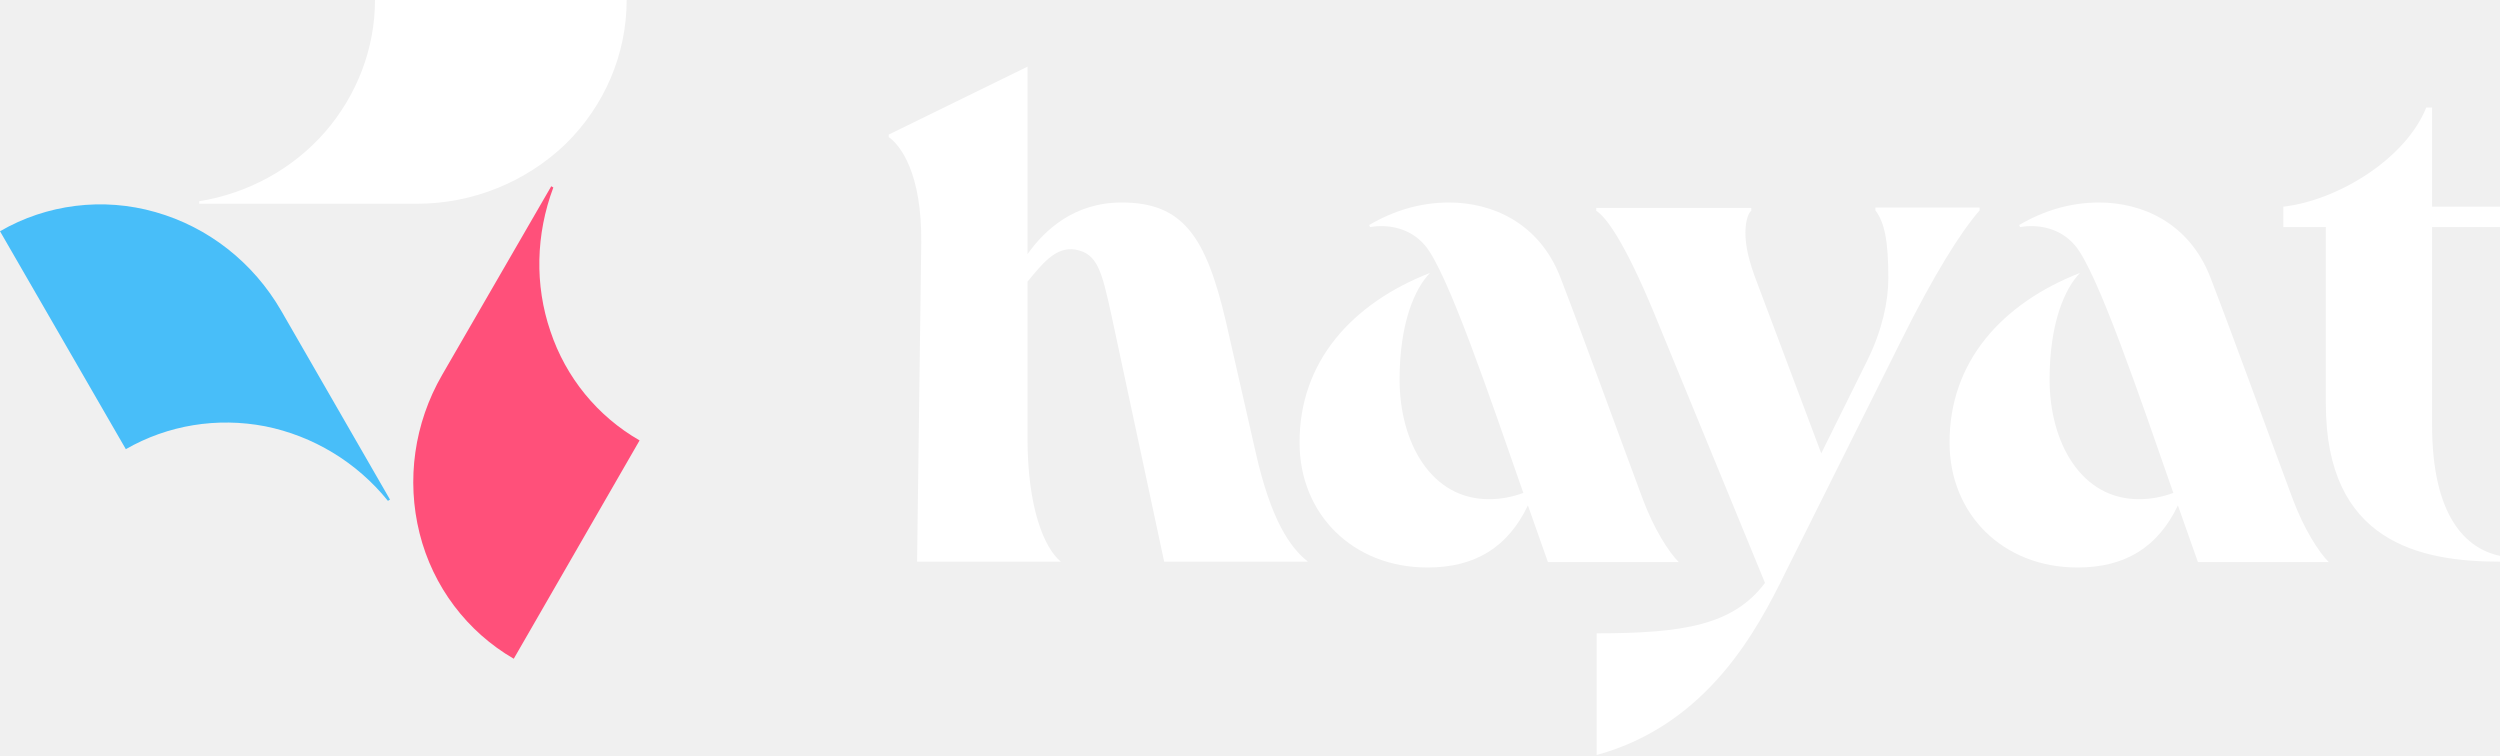
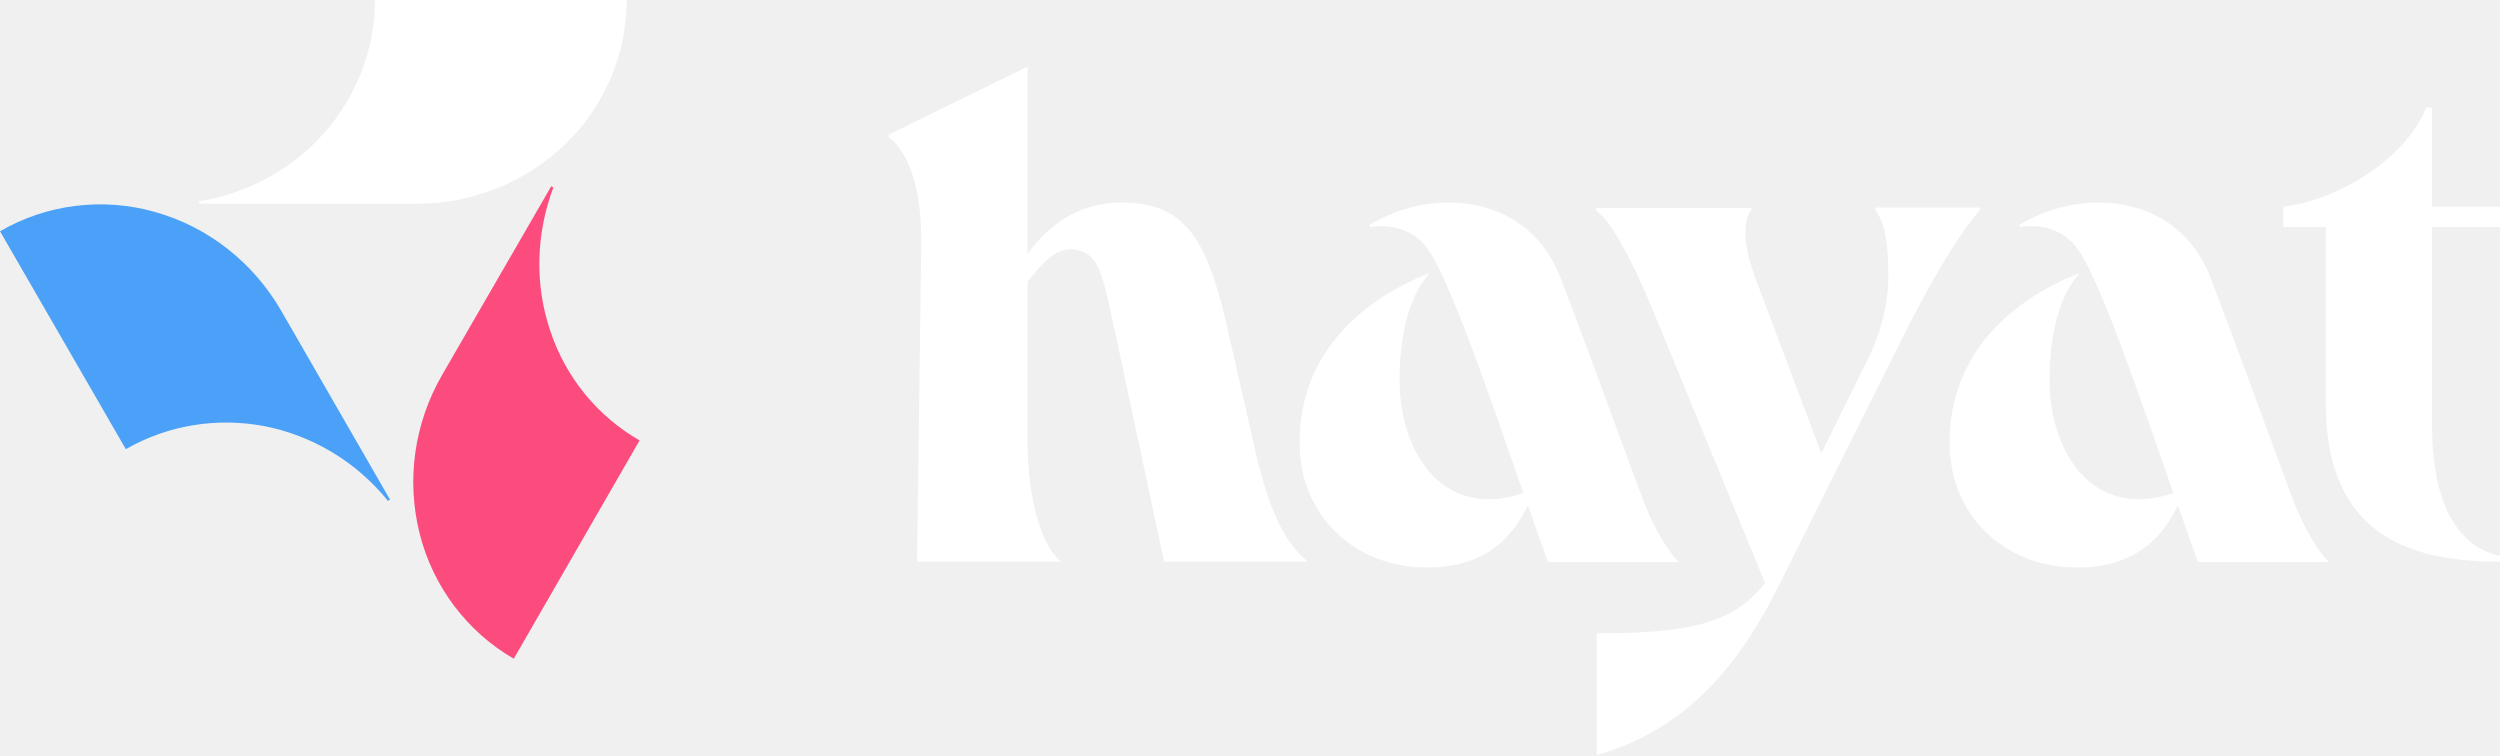
<svg xmlns="http://www.w3.org/2000/svg" version="1.1" id="logotype_1_" x="0px" y="0px" viewBox="0 0 600 181.3" style="enable-background:new 0 0 600 181.3;" xml:space="preserve">
  <style type="text/css">
	.st0{fill:#FFFFFF;}
- 	.st1{fill:#48BEF9;}
- 	.st2{fill:#FF507A;}
+ 	.st1{fill:#4BA1F7;}
+ 	.st2{fill:#FC4C7E;}
</style>
  <g>
    <g>
      <path class="st0" d="M213.3,32.3L246.6,16v45c4.1-5.8,11.2-12.4,22.6-12.4c14.6,0,20.2,8,25,28.5l7.1,31.2    c3.7,16.5,8.3,23.1,12.6,26.5h-34.5l-12.6-58.9c-2.4-11-3.4-15-8.7-16c-4.8-0.8-8.1,3.6-11.5,7.7v37.5c0,17,4.1,26.5,8,29.7h-34.5    l1-76.4c0.2-17-5.1-23.6-7.8-25.5V32.3z" />
      <path class="st0" d="M343.2,65.5c-3.6,3.7-7.3,11.9-7.3,25.6c0,15.1,7.6,28.9,21.7,28.7c2.5,0,5.3-0.5,8-1.5    c-8-22.9-18.2-53.1-23.6-59.4c-3.7-4.4-9.2-5.1-13.2-4.4l-0.2-0.5c5.8-3.4,12.2-5.4,19.2-5.4c10.2,0,21.6,4.8,26.7,18    c5.9,15.3,13.1,35.3,19.7,53c2.7,7.3,6.3,12.9,8.7,15.3h-31.4l-4.8-13.6c-4.8,10-12.6,14.9-24.1,14.9c-18,0-30.7-12.9-30.7-29.9    C311.8,86.8,324.5,72.8,343.2,65.5z" />
      <path class="st0" d="M383.2,152c20.9,0,32.8-2,40.4-12.1l-26.8-65.2c-7-16.8-11.4-22.7-13.7-24.1v-0.7h37.2v0.7    c-0.5,0.3-1.4,2-1.4,5.3c0,2.9,0.7,6.6,2.9,12.2l15.3,40.7l11.2-22.6c3.4-7,4.9-13.8,4.9-19.4c0-9-0.9-13.4-3.1-16.3v-0.7h25v0.7    c-4.6,5.3-10.9,15.3-19,31.6l-27.7,55.5c-6.6,13.4-18.5,36.3-45.2,43.6L383.2,152L383.2,152z" />
      <path class="st0" d="M499.2,65.5c-3.6,3.7-7.3,11.9-7.3,25.6c0,15.1,7.6,28.9,21.7,28.7c2.5,0,5.3-0.5,8-1.5    c-8-22.9-18.2-53.1-23.6-59.4c-3.7-4.4-9.2-5.1-13.2-4.4l-0.2-0.5c5.8-3.4,12.2-5.4,19.2-5.4c10.2,0,21.6,4.8,26.7,18    c5.9,15.3,13.1,35.3,19.7,53c2.7,7.3,6.3,12.9,8.7,15.3h-31.4l-4.8-13.6c-4.8,10-12.6,14.9-24.1,14.9c-18,0-30.7-12.9-30.7-29.9    C467.8,86.8,480.5,72.8,499.2,65.5z" />
      <path class="st0" d="M600,49.6v4.9h-16.3V102c0,21.9,8.1,29.7,16.3,31.4v1.4c-19.4,0-41.8-4.8-41.8-37.9V54.5H548v-4.9    c13.1-1.5,29.4-11.5,34.3-23.8h1.4v23.8H600z" />
    </g>
    <g>
      <path class="st0" d="M90,0c0,11.6-4.3,22.8-12,31.7c-7.7,8.8-18.4,14.7-30.2,16.6v0.6h52.3c13.3,0,26.1-5.2,35.6-14.3    c9.4-9.2,14.7-21.6,14.7-34.6C150.4,0,90,0,90,0z" />
      <path class="st1" d="M30.2,107.8c10.1-5.8,21.9-7.7,33.4-5.5c11.5,2.3,22,8.6,29.5,17.9l0.5-0.3L67.5,74.6    C60.8,63,50,54.5,37.3,50.9C24.7,47.3,11.2,49,0,55.5L30.2,107.8z" />
      <path class="st2" d="M153.5,105.7c-10.1-5.8-17.7-15.1-21.4-26.2c-3.8-11.1-3.5-23.3,0.7-34.5l-0.5-0.3L106.1,90    c-6.7,11.6-8.6,25.2-5.4,38s11.4,23.6,22.6,30.1L153.5,105.7z" />
    </g>
  </g>
</svg>
